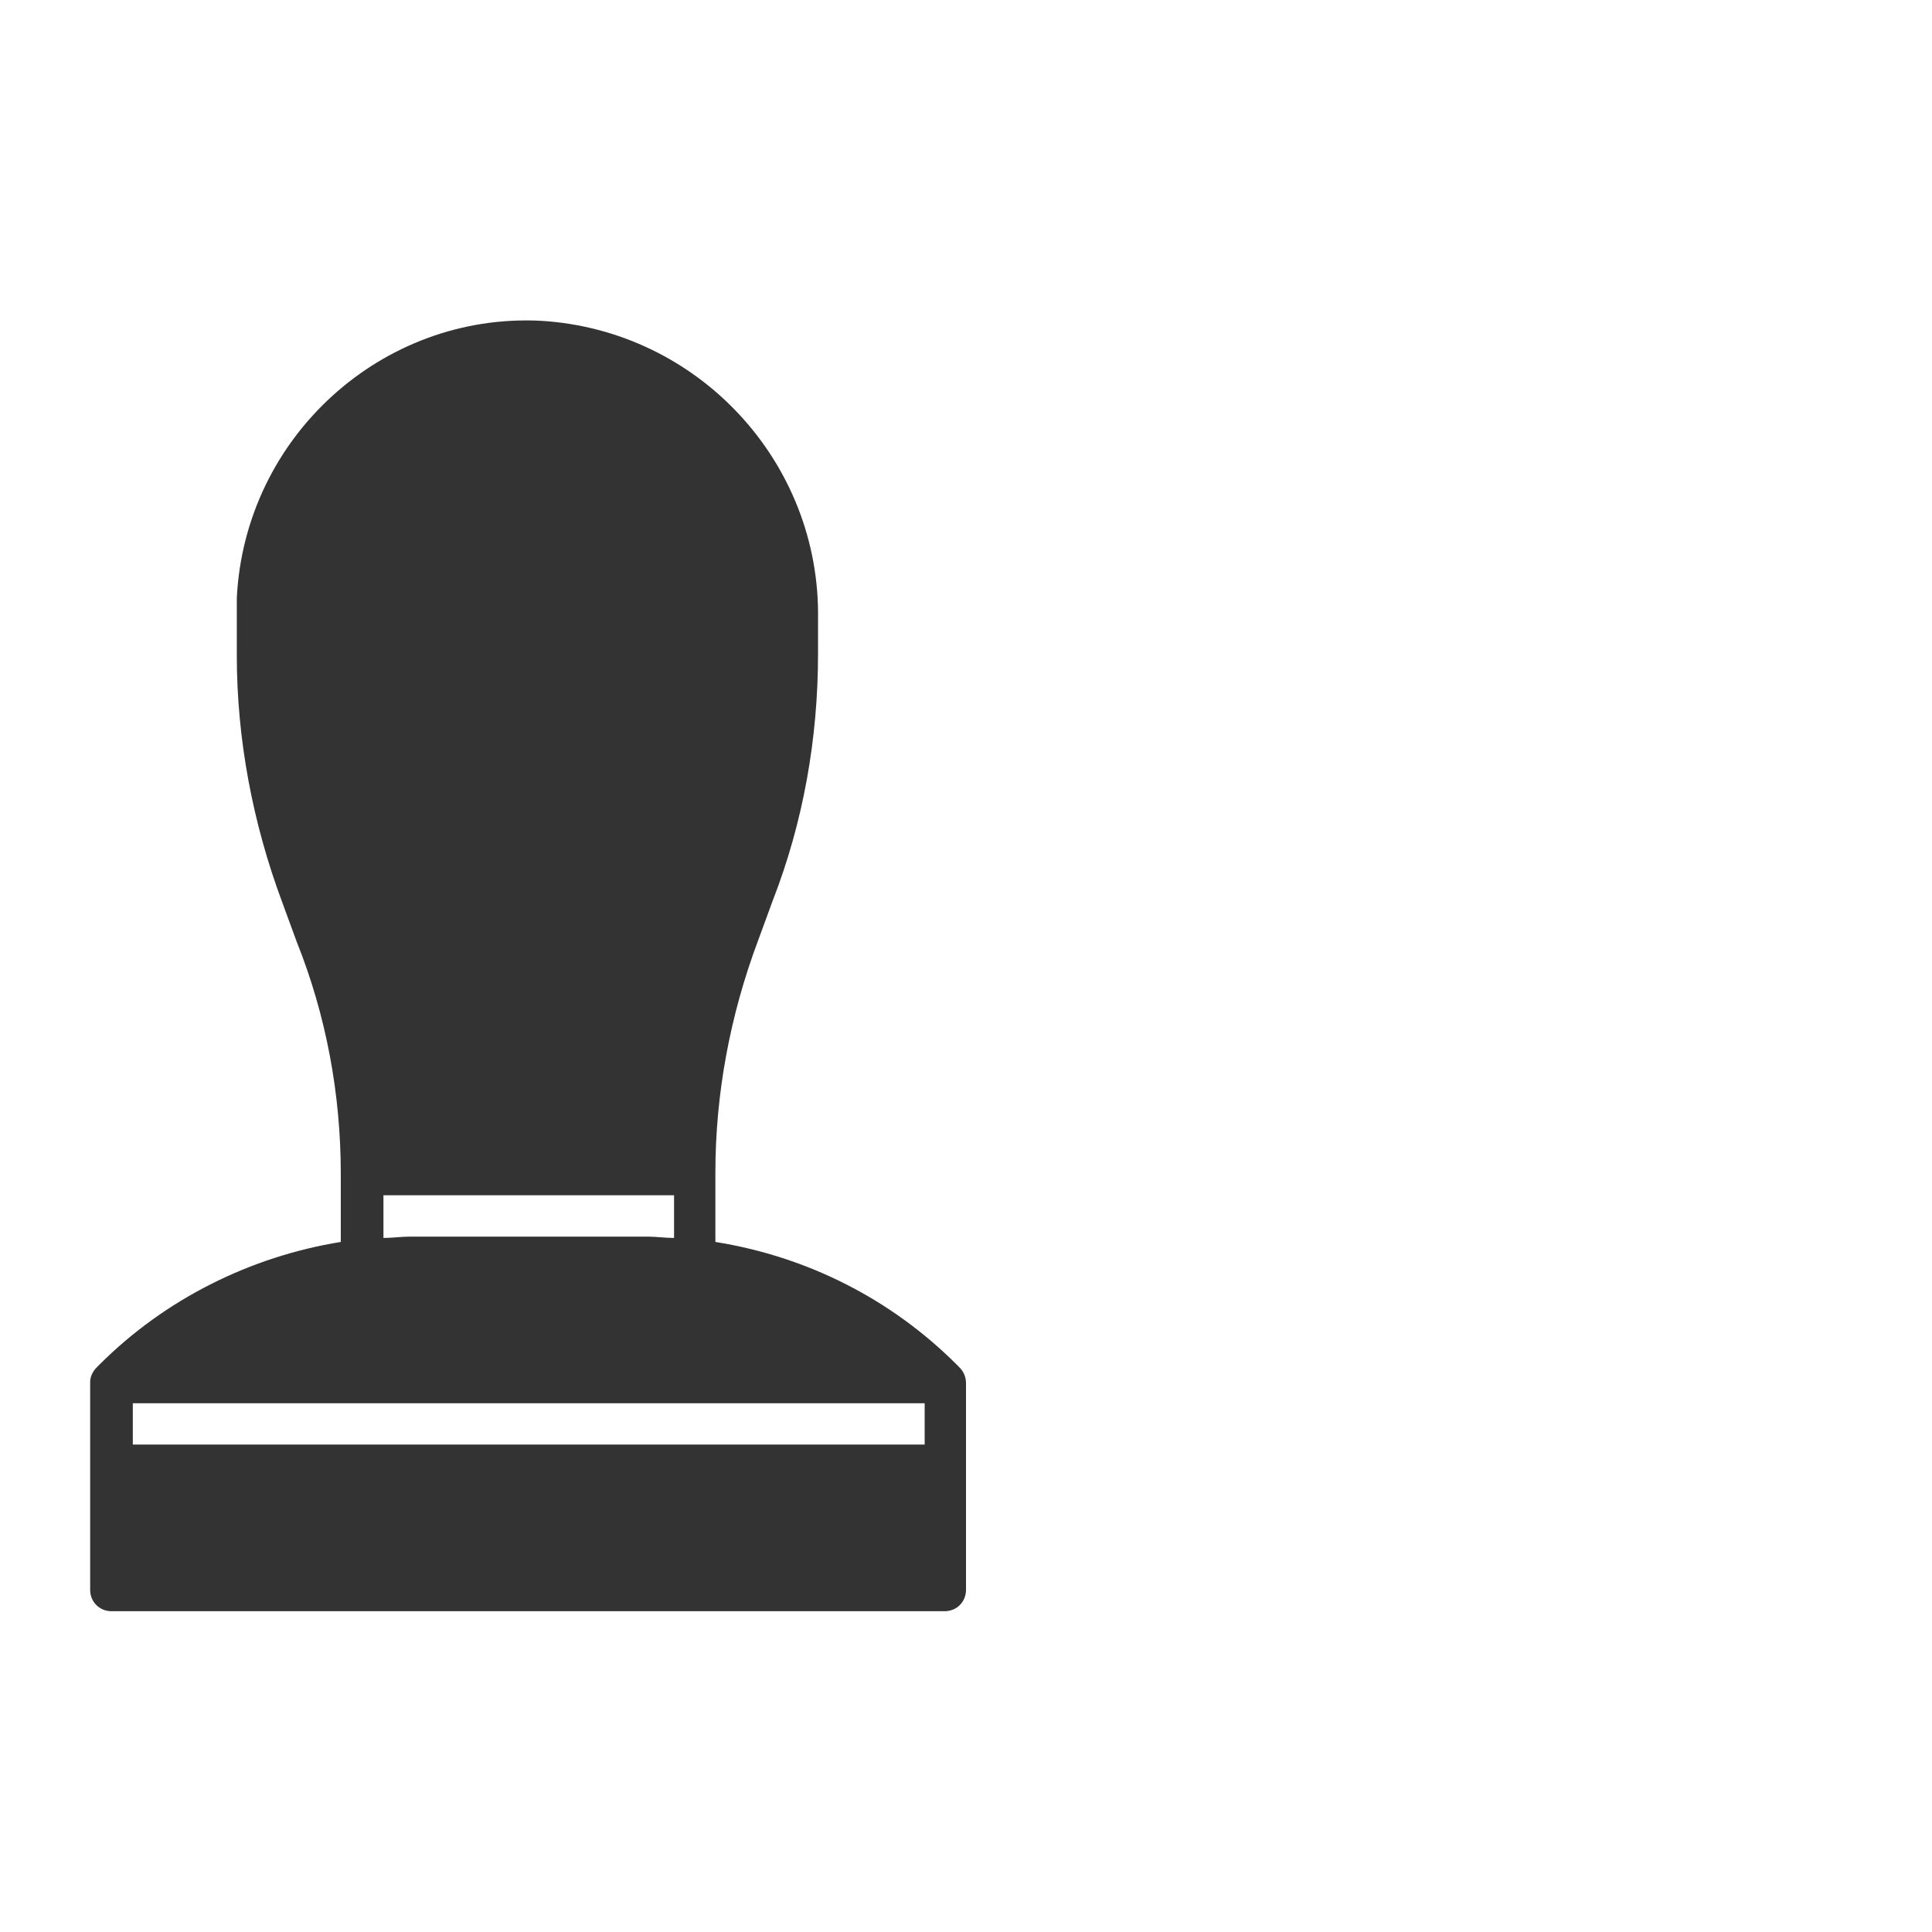
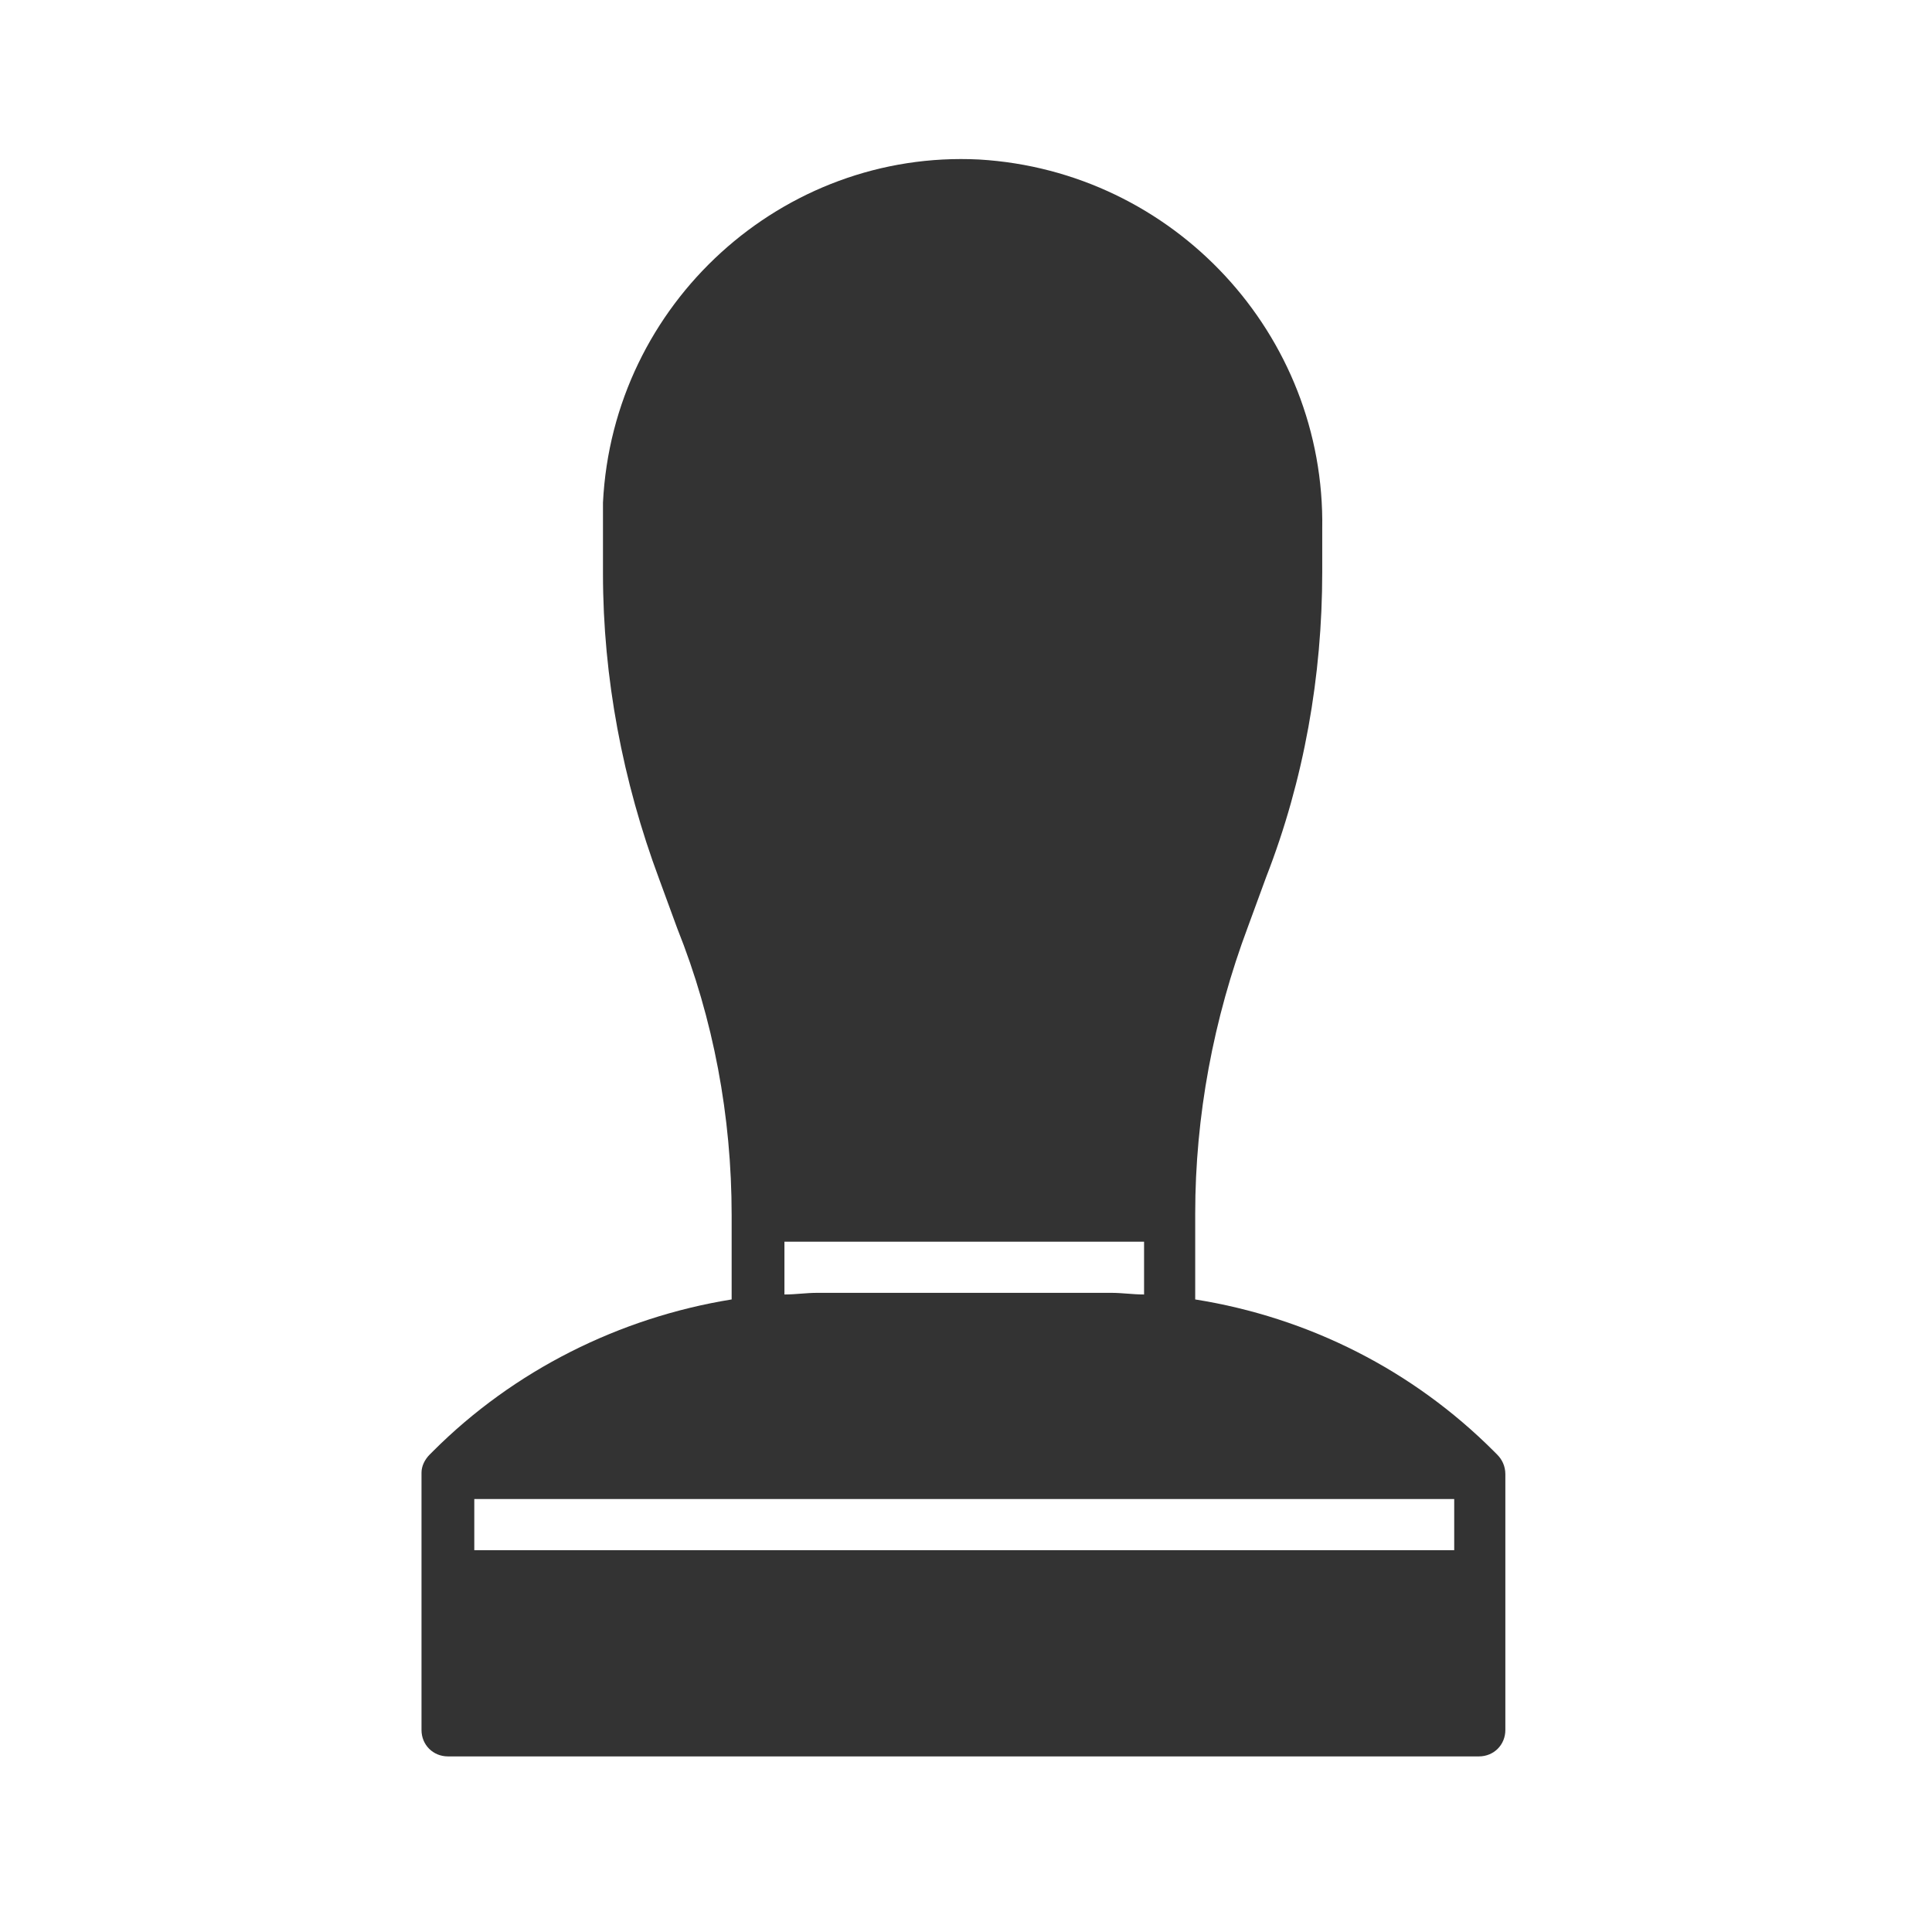
- <svg xmlns="http://www.w3.org/2000/svg" version="1.1" id="Layer_1" x="0px" y="0px" viewBox="0 0 100 100" style="enable-background:new 0 0 100 100;" xml:space="preserve">
-   <style type="text/css">
- 	.st0{fill:#333333;}
- </style>
-   <g>
-     <g transform="translate(50 50) scale(0.69 0.69) rotate(0) translate(-50 -50)">
-       <g>
-         <path class="st0" d="M49.5,80.1L49.5,80.1l-0.2-0.2c-4.9-4.9-11.2-8.1-18.1-9.2v-5.1c0,0,0-0.1,0-0.1h0c0-5.9,1.1-11.8,3.2-17.4     l1.1-3c2.3-5.9,3.4-12.2,3.4-18.5V24c0.2-11.8-9-21.7-20.8-22.4C6.2,1-4.1,10.3-4.7,22.4c0,0.4,0,0.7,0,1.1v3.2     c0,6.3,1.2,12.6,3.4,18.5l1.1,3C2,53.7,3.1,59.6,3.1,65.6v5.1c-6.8,1.1-13.2,4.3-18.1,9.2l-0.2,0.2l0,0c-0.3,0.3-0.5,0.7-0.5,1.1     v15.6c0,0.9,0.7,1.6,1.6,1.6h62.5c0.9,0,1.6-0.7,1.6-1.6V81.3C50,80.8,49.8,80.4,49.5,80.1z M-12.5,82.8h59.4v3.1h-59.4V82.8z      M6.2,67.2h21.9v3.2c-0.7,0-1.3-0.1-2-0.1H8.3c-0.7,0-1.3,0.1-2,0.1V67.2z" />
-       </g>
-     </g>
-   </g>
+ <svg xmlns="http://www.w3.org/2000/svg" width="24" height="24" viewBox="0 0 24 24" role="img" aria-hidden="true">
+   <path fill="#333333" transform="translate(3.85 -2.95) scale(0.297) translate(50 50) scale(0.69) translate(-50 -50)" d="M49.5,80.1L49.5,80.1l-0.2-0.2c-4.9-4.9-11.2-8.1-18.1-9.2v-5.1c0,0,0-0.1,0-0.1h0c0-5.9,1.1-11.8,3.2-17.4       l1.1-3c2.3-5.9,3.4-12.2,3.4-18.5V24c0.2-11.8-9-21.7-20.8-22.4C6.2,1-4.1,10.3-4.7,22.4c0,0.4,0,0.7,0,1.1v3.2       c0,6.3,1.2,12.6,3.4,18.5l1.1,3C2,53.7,3.1,59.6,3.1,65.6v5.1c-6.8,1.1-13.2,4.3-18.1,9.2l-0.2,0.2l0,0c-0.3,0.3-0.5,0.7-0.5,1.1       v15.6c0,0.9,0.7,1.6,1.6,1.6h62.5c0.9,0,1.6-0.7,1.6-1.6V81.3C50,80.8,49.8,80.4,49.5,80.1z M-12.5,82.8h59.4v3.1h-59.4V82.8z       M6.2,67.2h21.9v3.2c-0.7,0-1.3-0.1-2-0.1H8.3c-0.7,0-1.3,0.1-2,0.1V67.2z" />
</svg>
